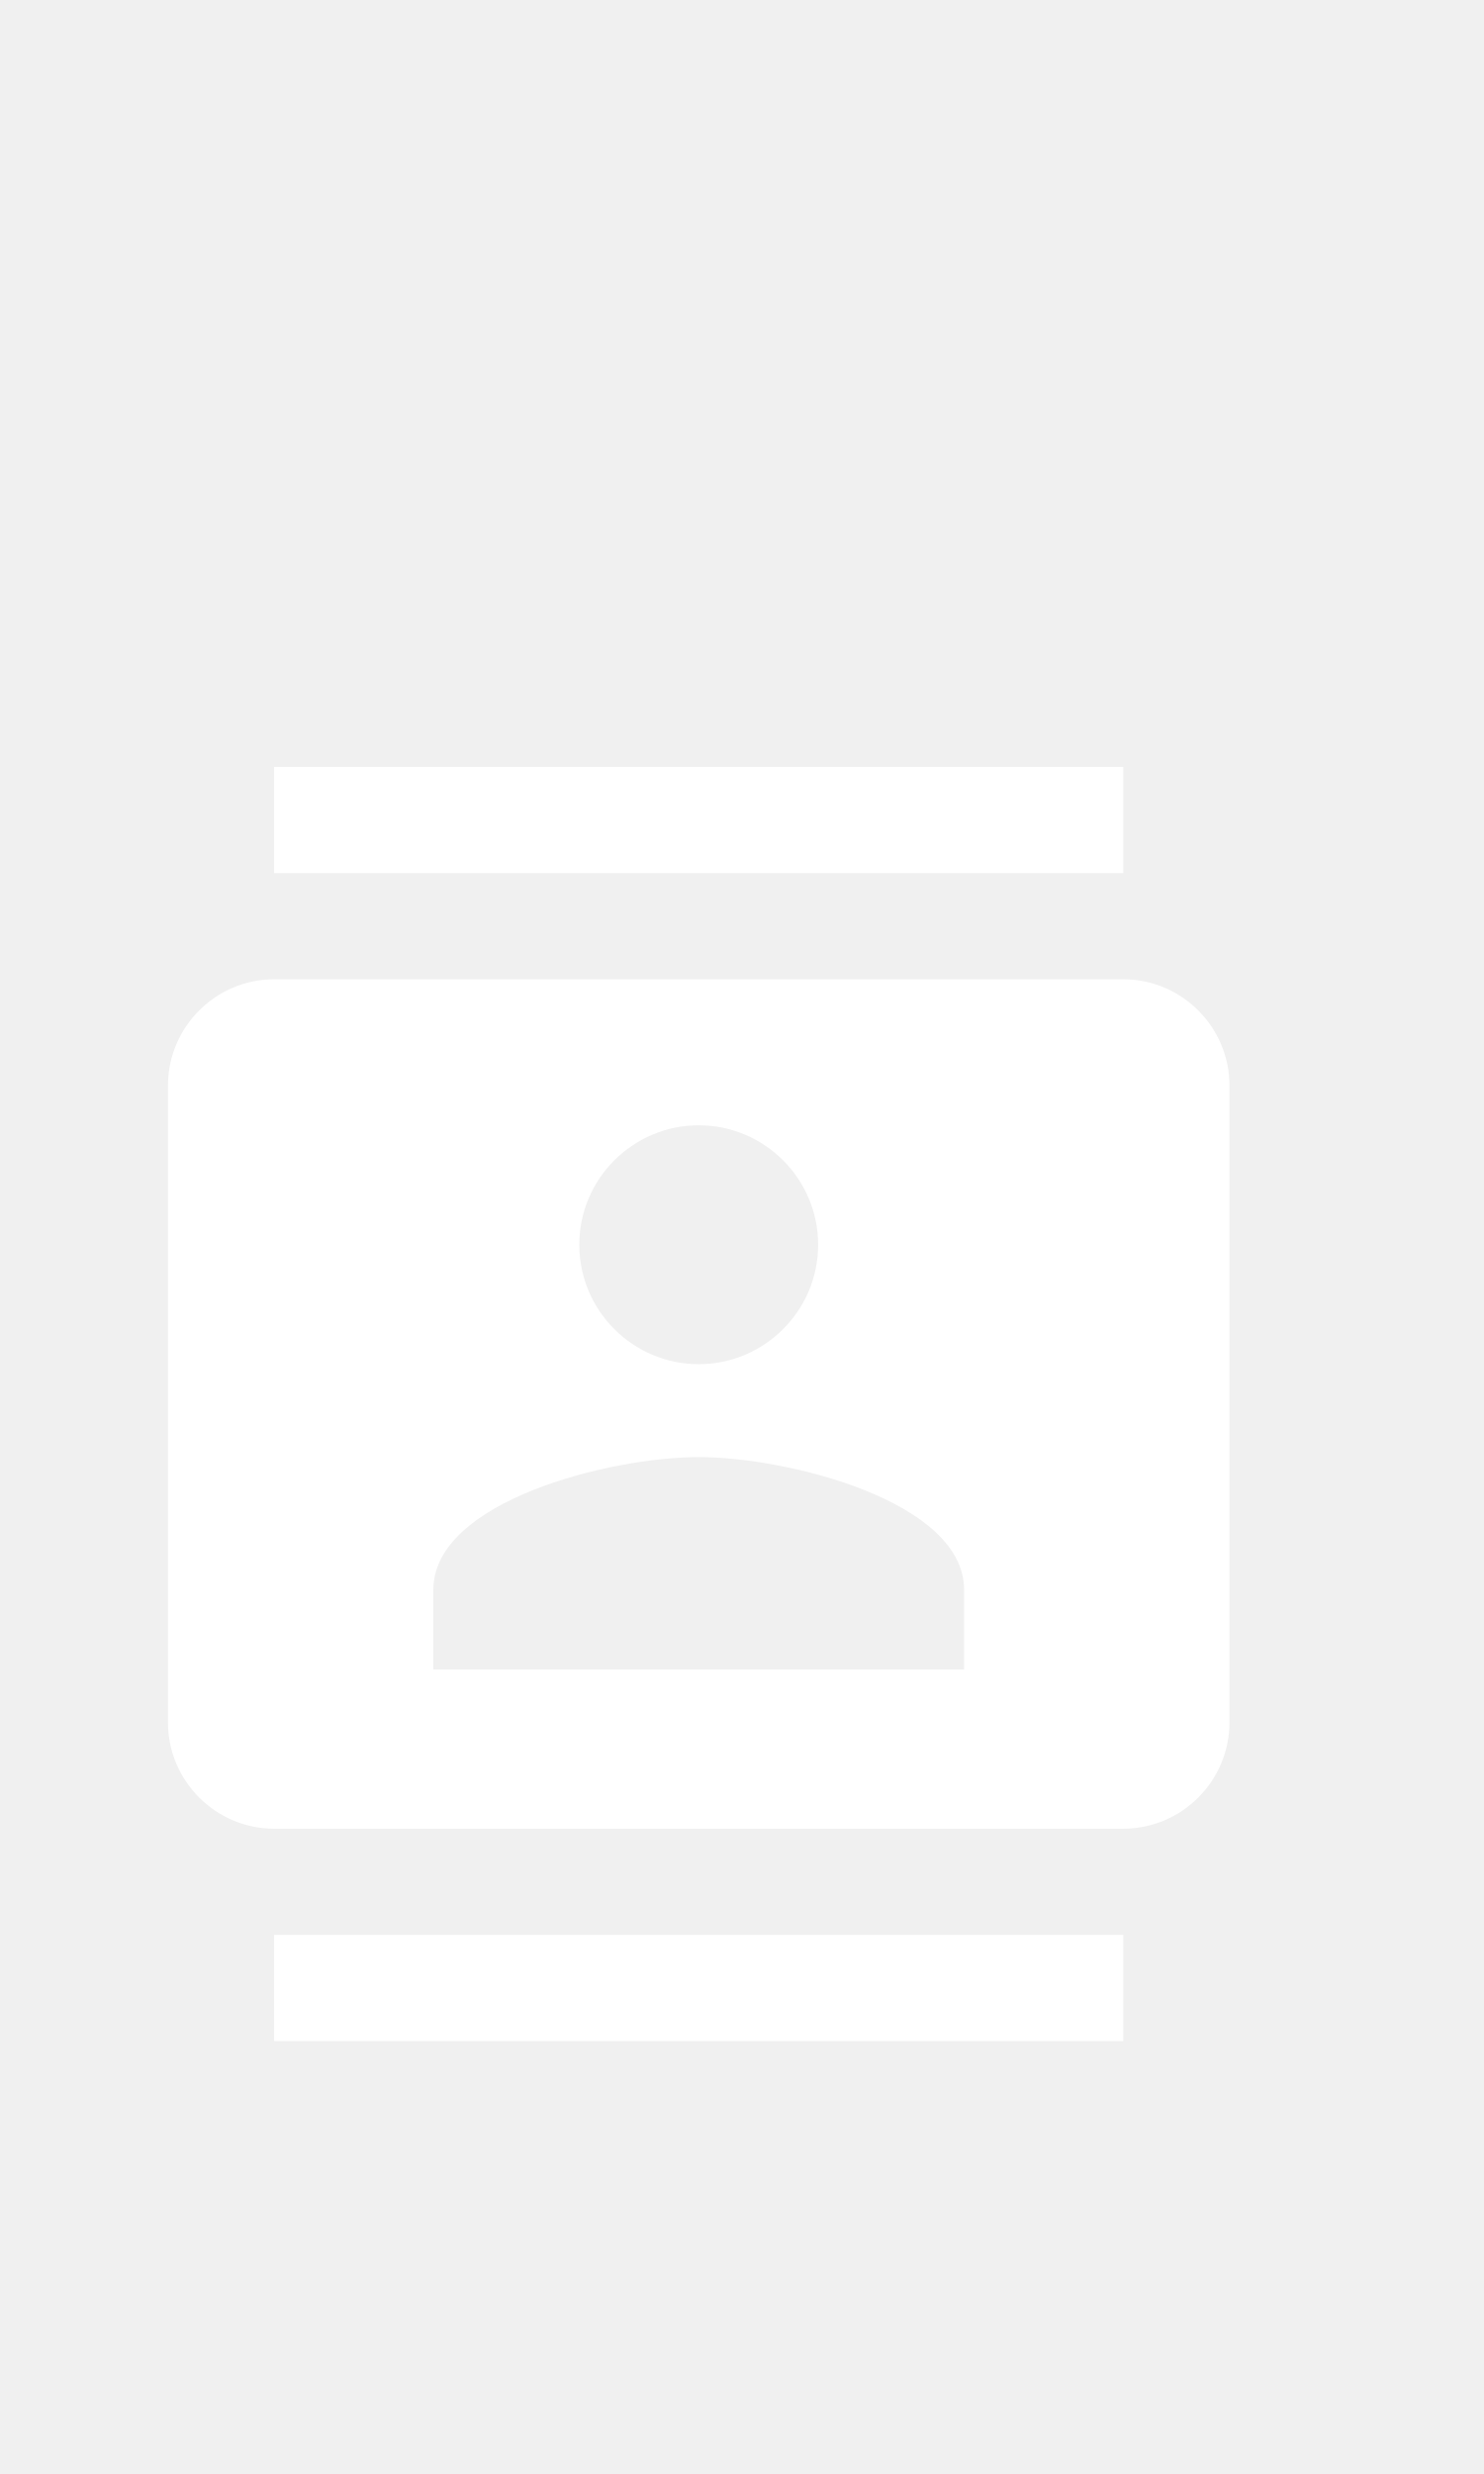
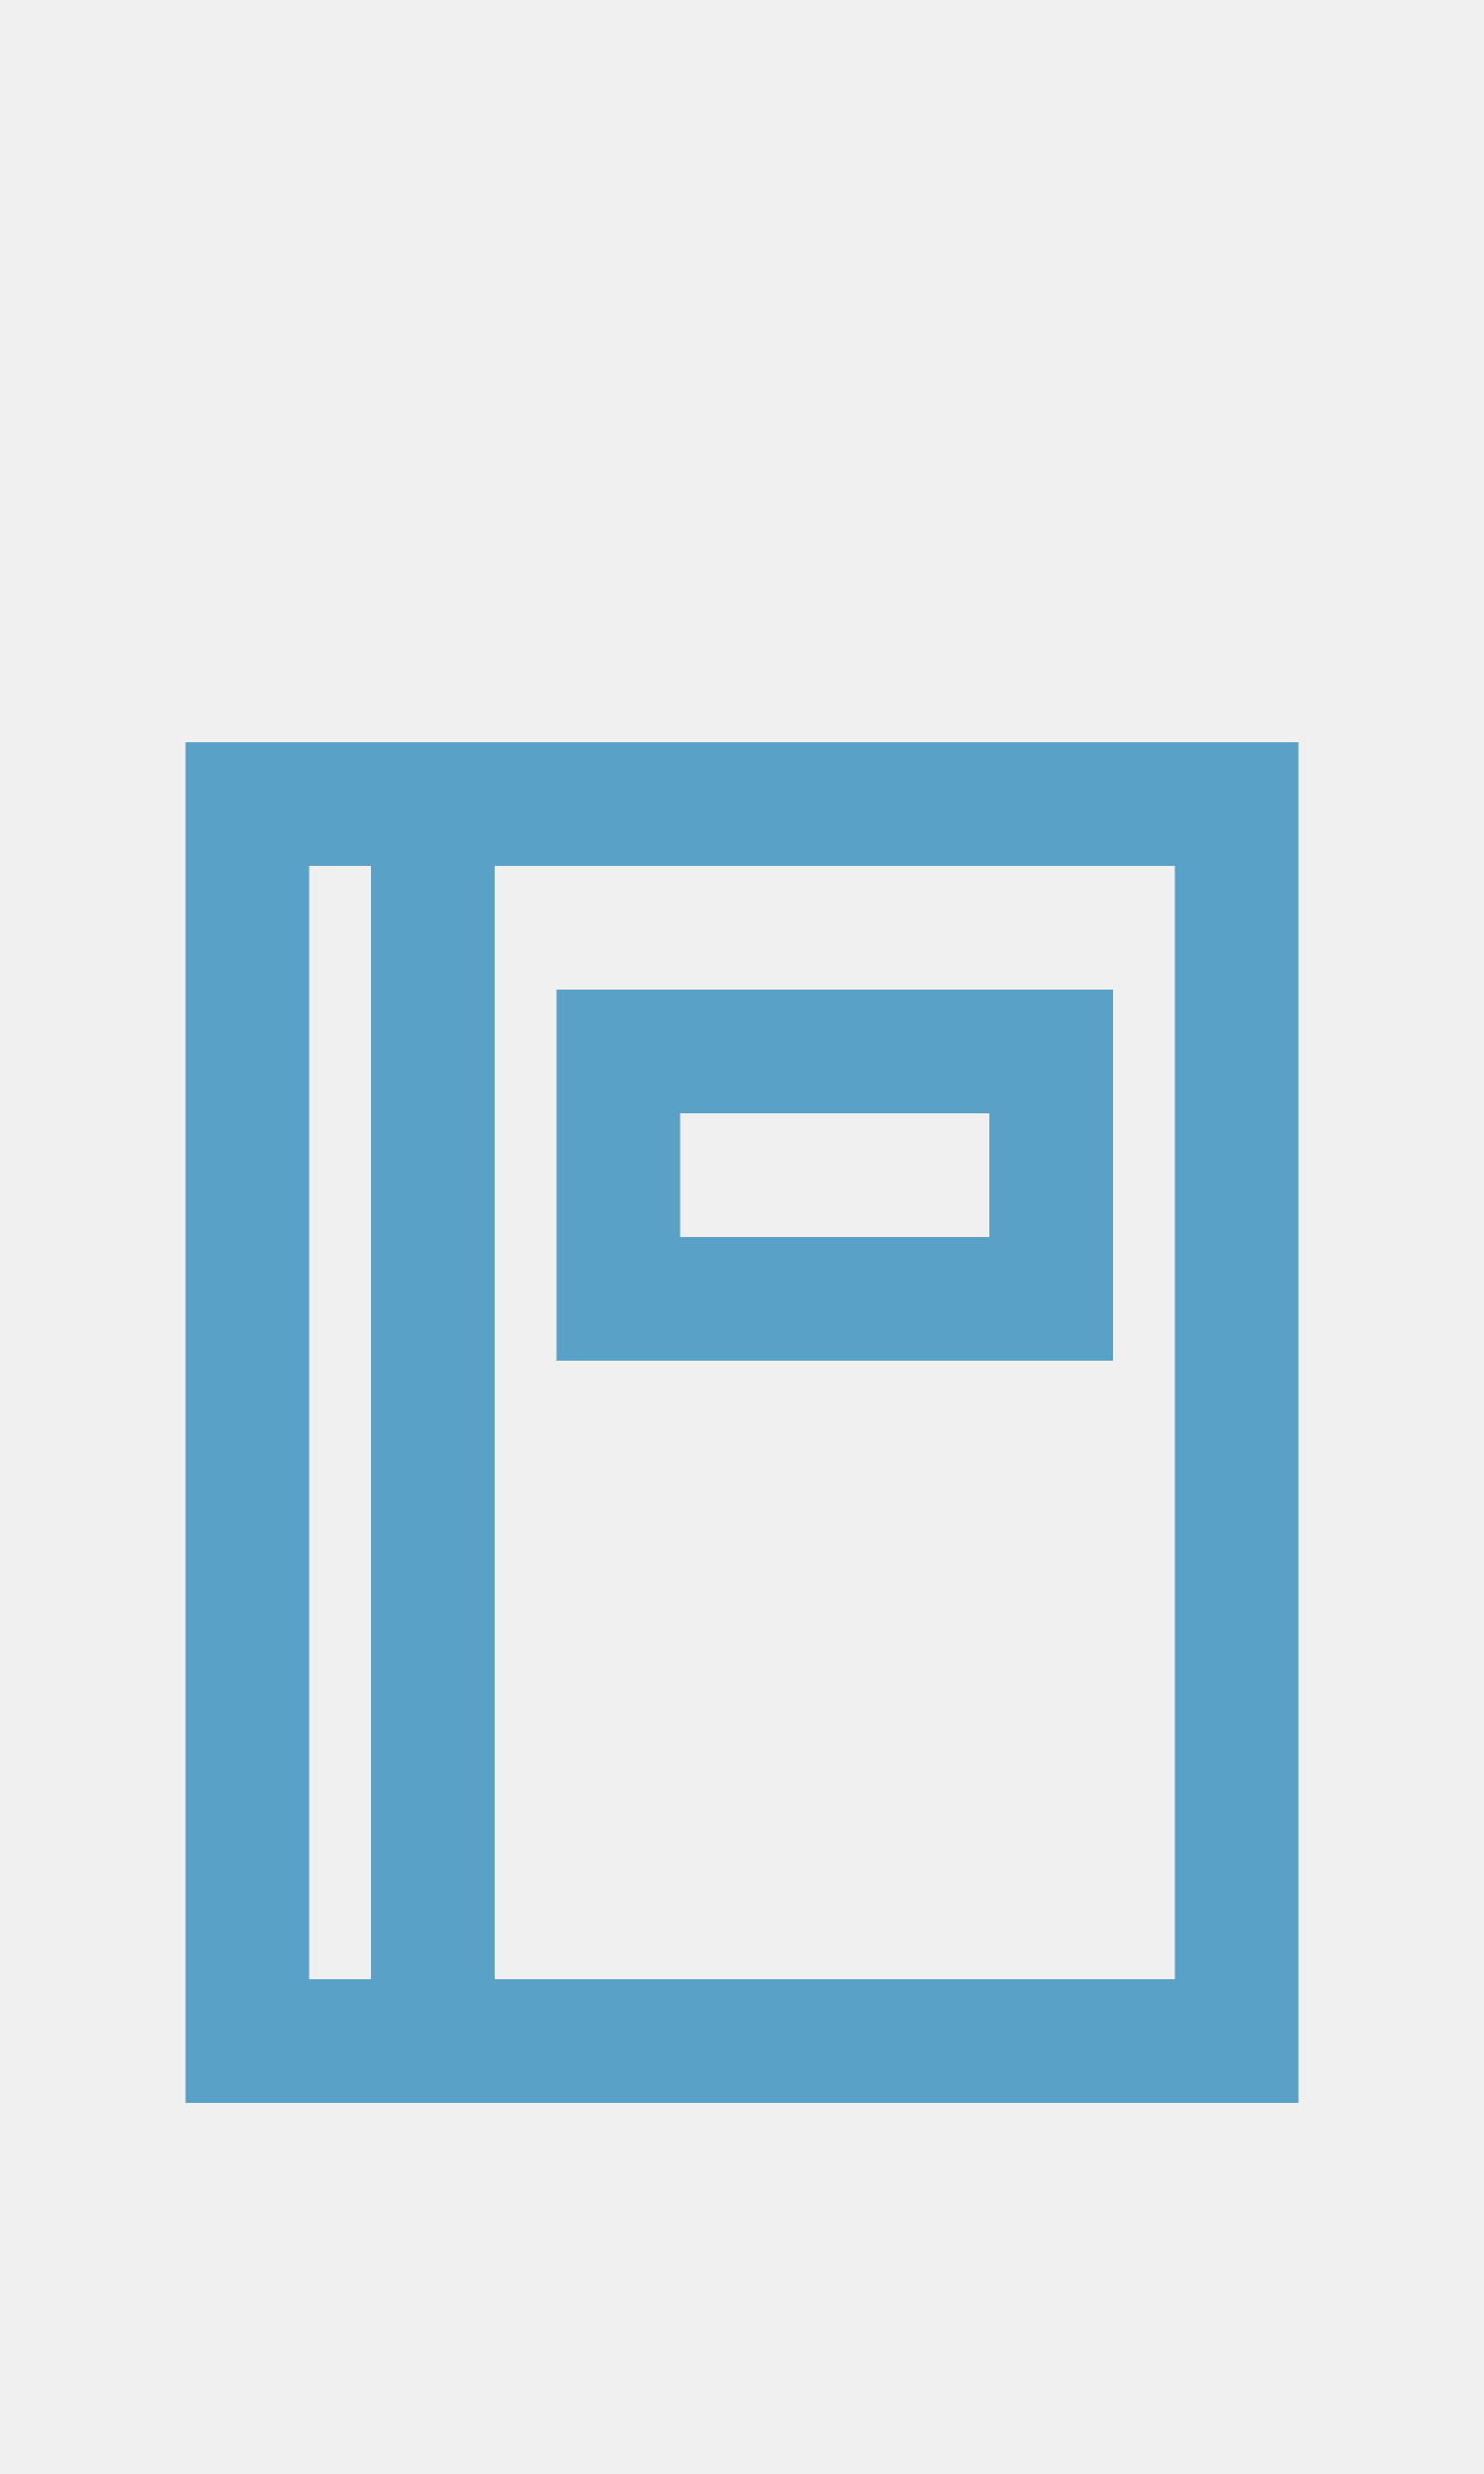
- <svg xmlns="http://www.w3.org/2000/svg" width="24px" height="40px" viewBox="0 0 24 40" version="1.1" id="svg10">
-   <defs id="defs14" />
-   <g id="g57" transform="matrix(0.8583333,0,0,0.8583332,1,12.4)">
-     <path id="path2" d="M 0,0 H 24 V 24 H 0 Z M 0,0 H 24 V 24 H 0 Z M 0,0 H 24 V 24 H 0 Z" style="fill:none" />
-     <path style="fill:#ffffff" id="path4" d="M 20,0 H 4 V 2 H 20 Z M 4,24 H 20 V 22 H 4 Z M 20,4 H 4 C 2.9,4 2,4.9 2,6 v 12 c 0,1.1 0.9,2 2,2 h 16 c 1.1,0 2,-0.9 2,-2 V 6 C 22,4.9 21.1,4 20,4 Z m -8,2.75 c 1.24,0 2.25,1.01 2.25,2.25 0,1.24 -1.01,2.25 -2.25,2.25 C 10.76,11.25 9.75,10.24 9.75,9 9.75,7.76 10.76,6.75 12,6.75 Z M 17,17 H 7 v -1.5 c 0,-1.67 3.33,-2.5 5,-2.5 1.67,0 5,0.83 5,2.5 z" />
+ <svg xmlns="http://www.w3.org/2000/svg" width="24px" height="40px" viewBox="0 0 24 40" version="1.1" id="svg16482">
+   <defs id="defs16486" />
+   <g id="Address" stroke="none" stroke-width="1" fill="none" fill-rule="evenodd">
+     <g id="Group-2" transform="translate(3, 12)" fill="#938DA5" fill-rule="nonzero">
+       <path d="M4,0 L0,0 L0,22 L18,22 L18,0 L4,0 Z M2,20 L2,2 L3,2 L3,20 L2,20 Z M16,20 L5,20 L5,2 L16,2 L16,20 Z" id="Path_18863" style="fill:#5aa1c8;fill-opacity:1" />
+       <path d="M15,4 L6,4 L6,10 L15,10 L15,4 Z M13,8 L8,8 L8,6 L13,6 L13,8 Z" id="Path_18864" style="fill:#5aa1c8;fill-opacity:1" />
+     </g>
  </g>
</svg>
